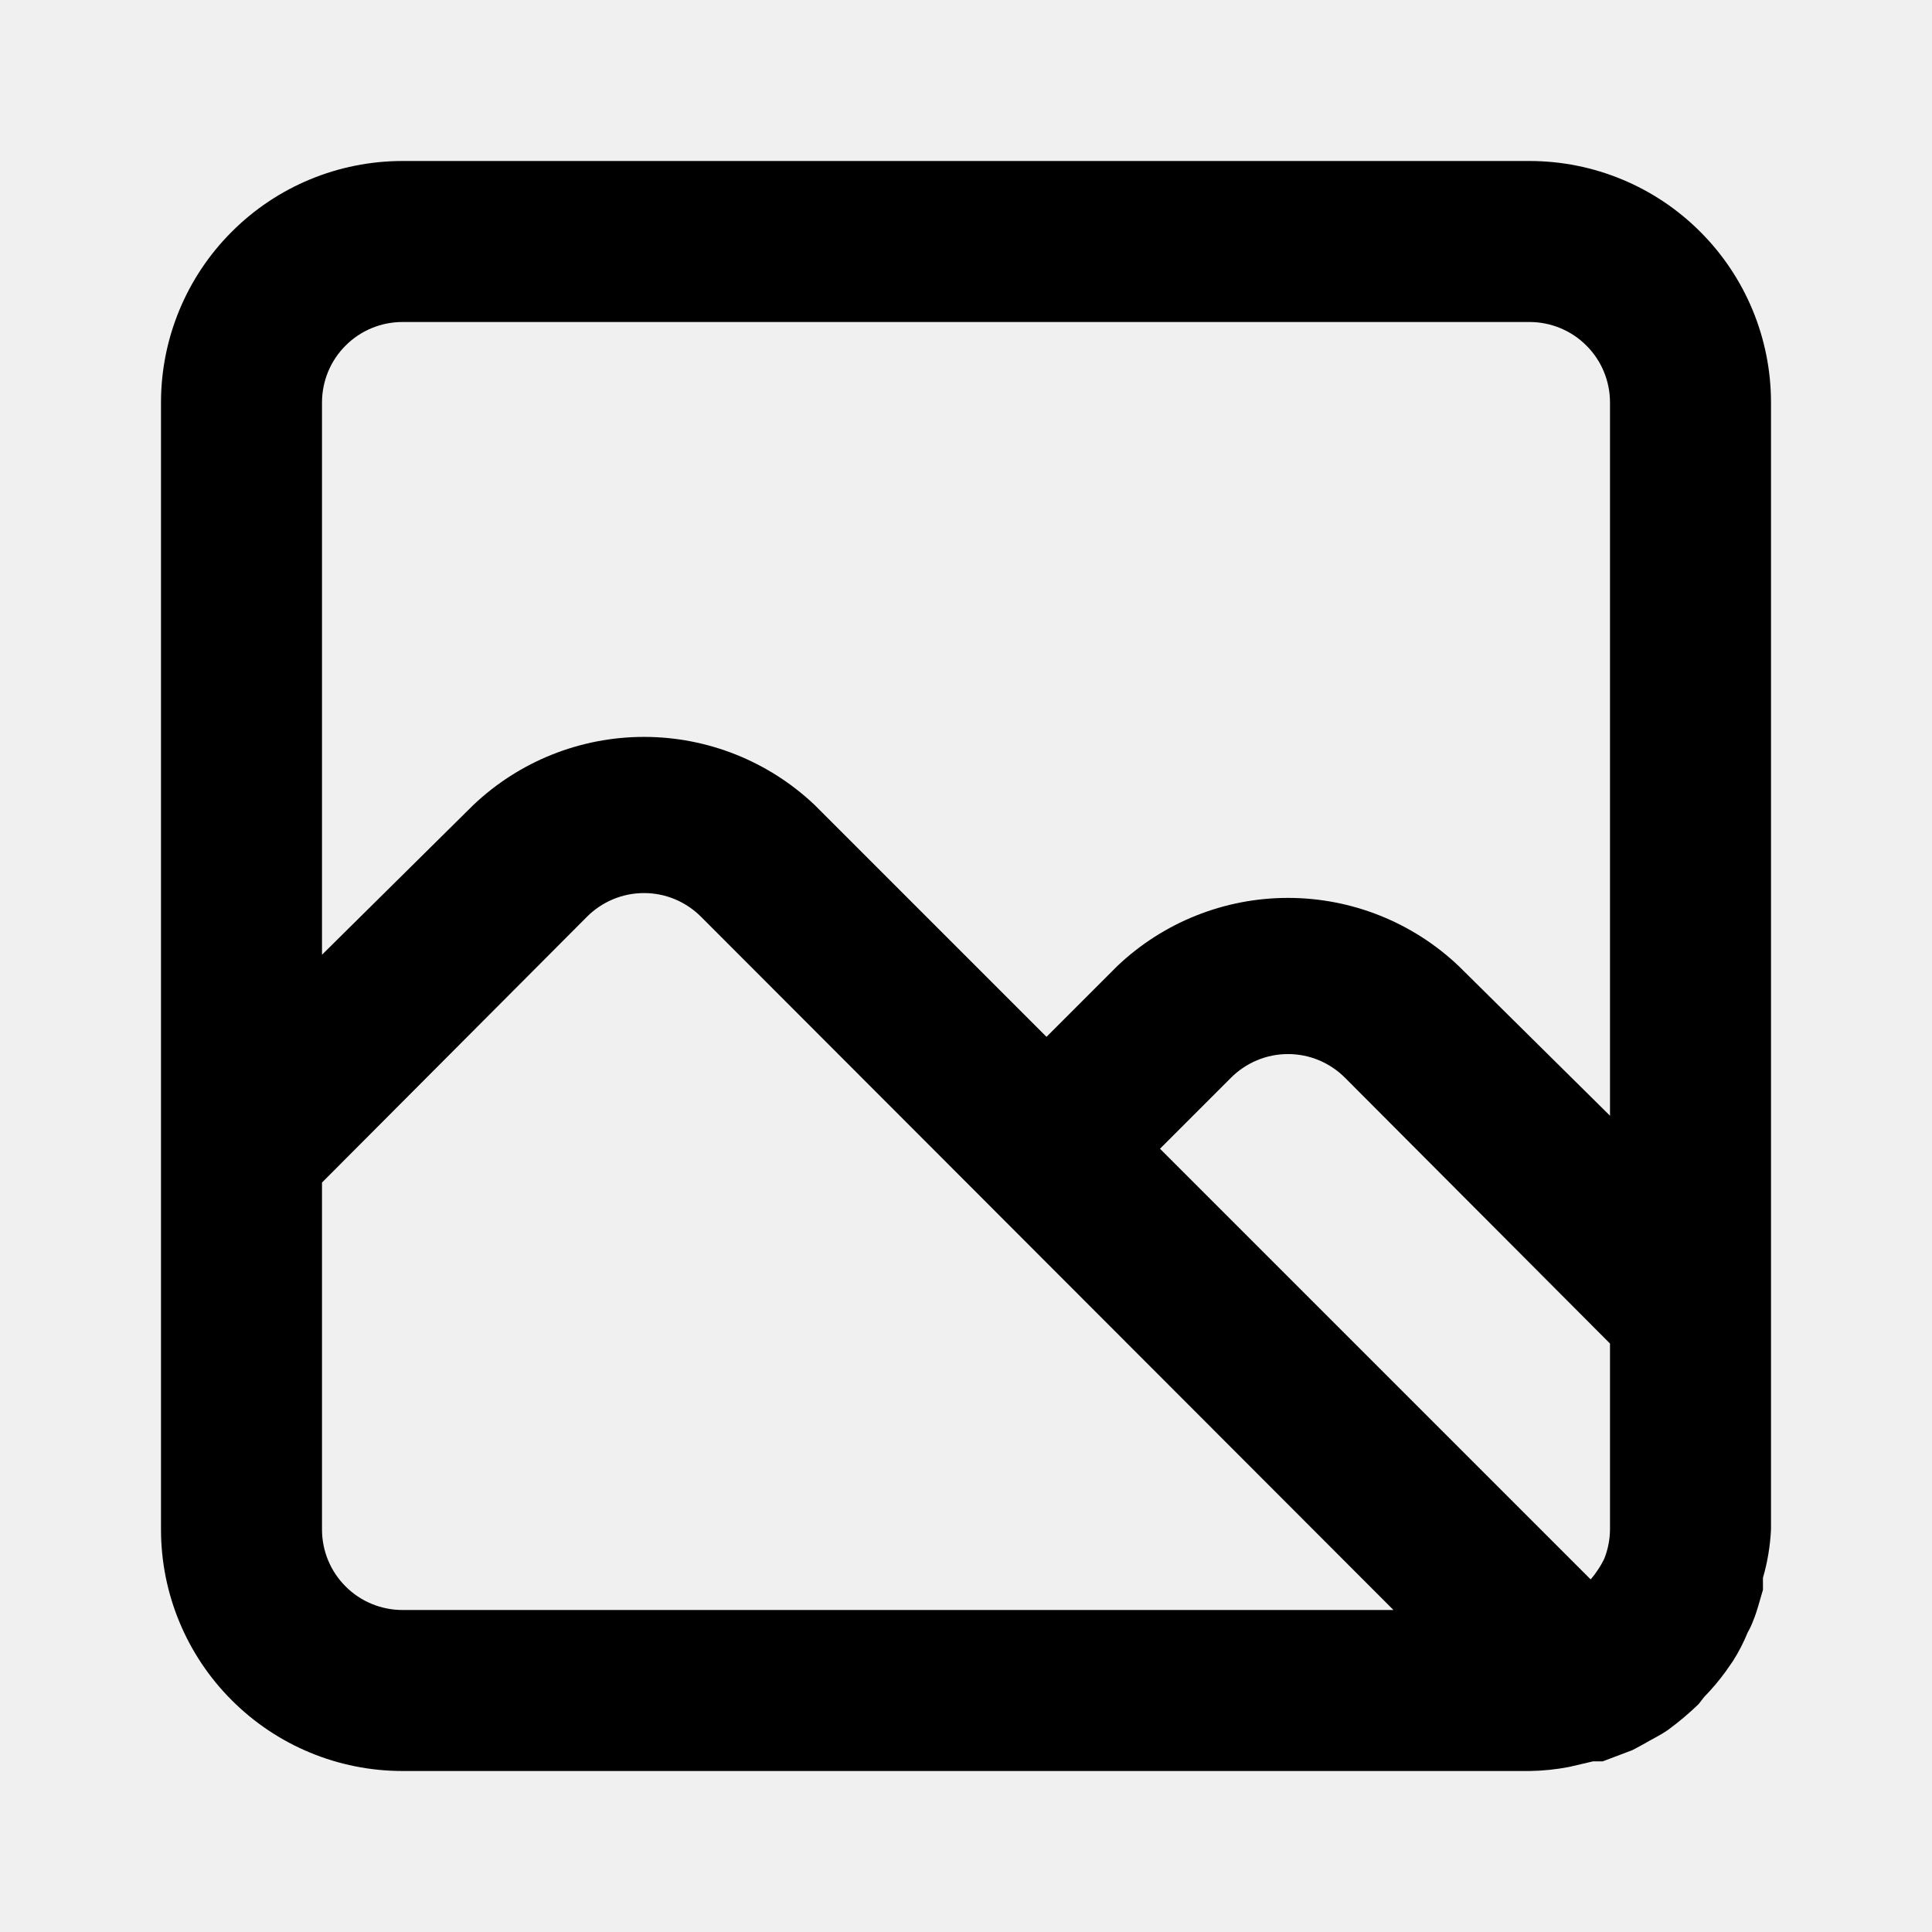
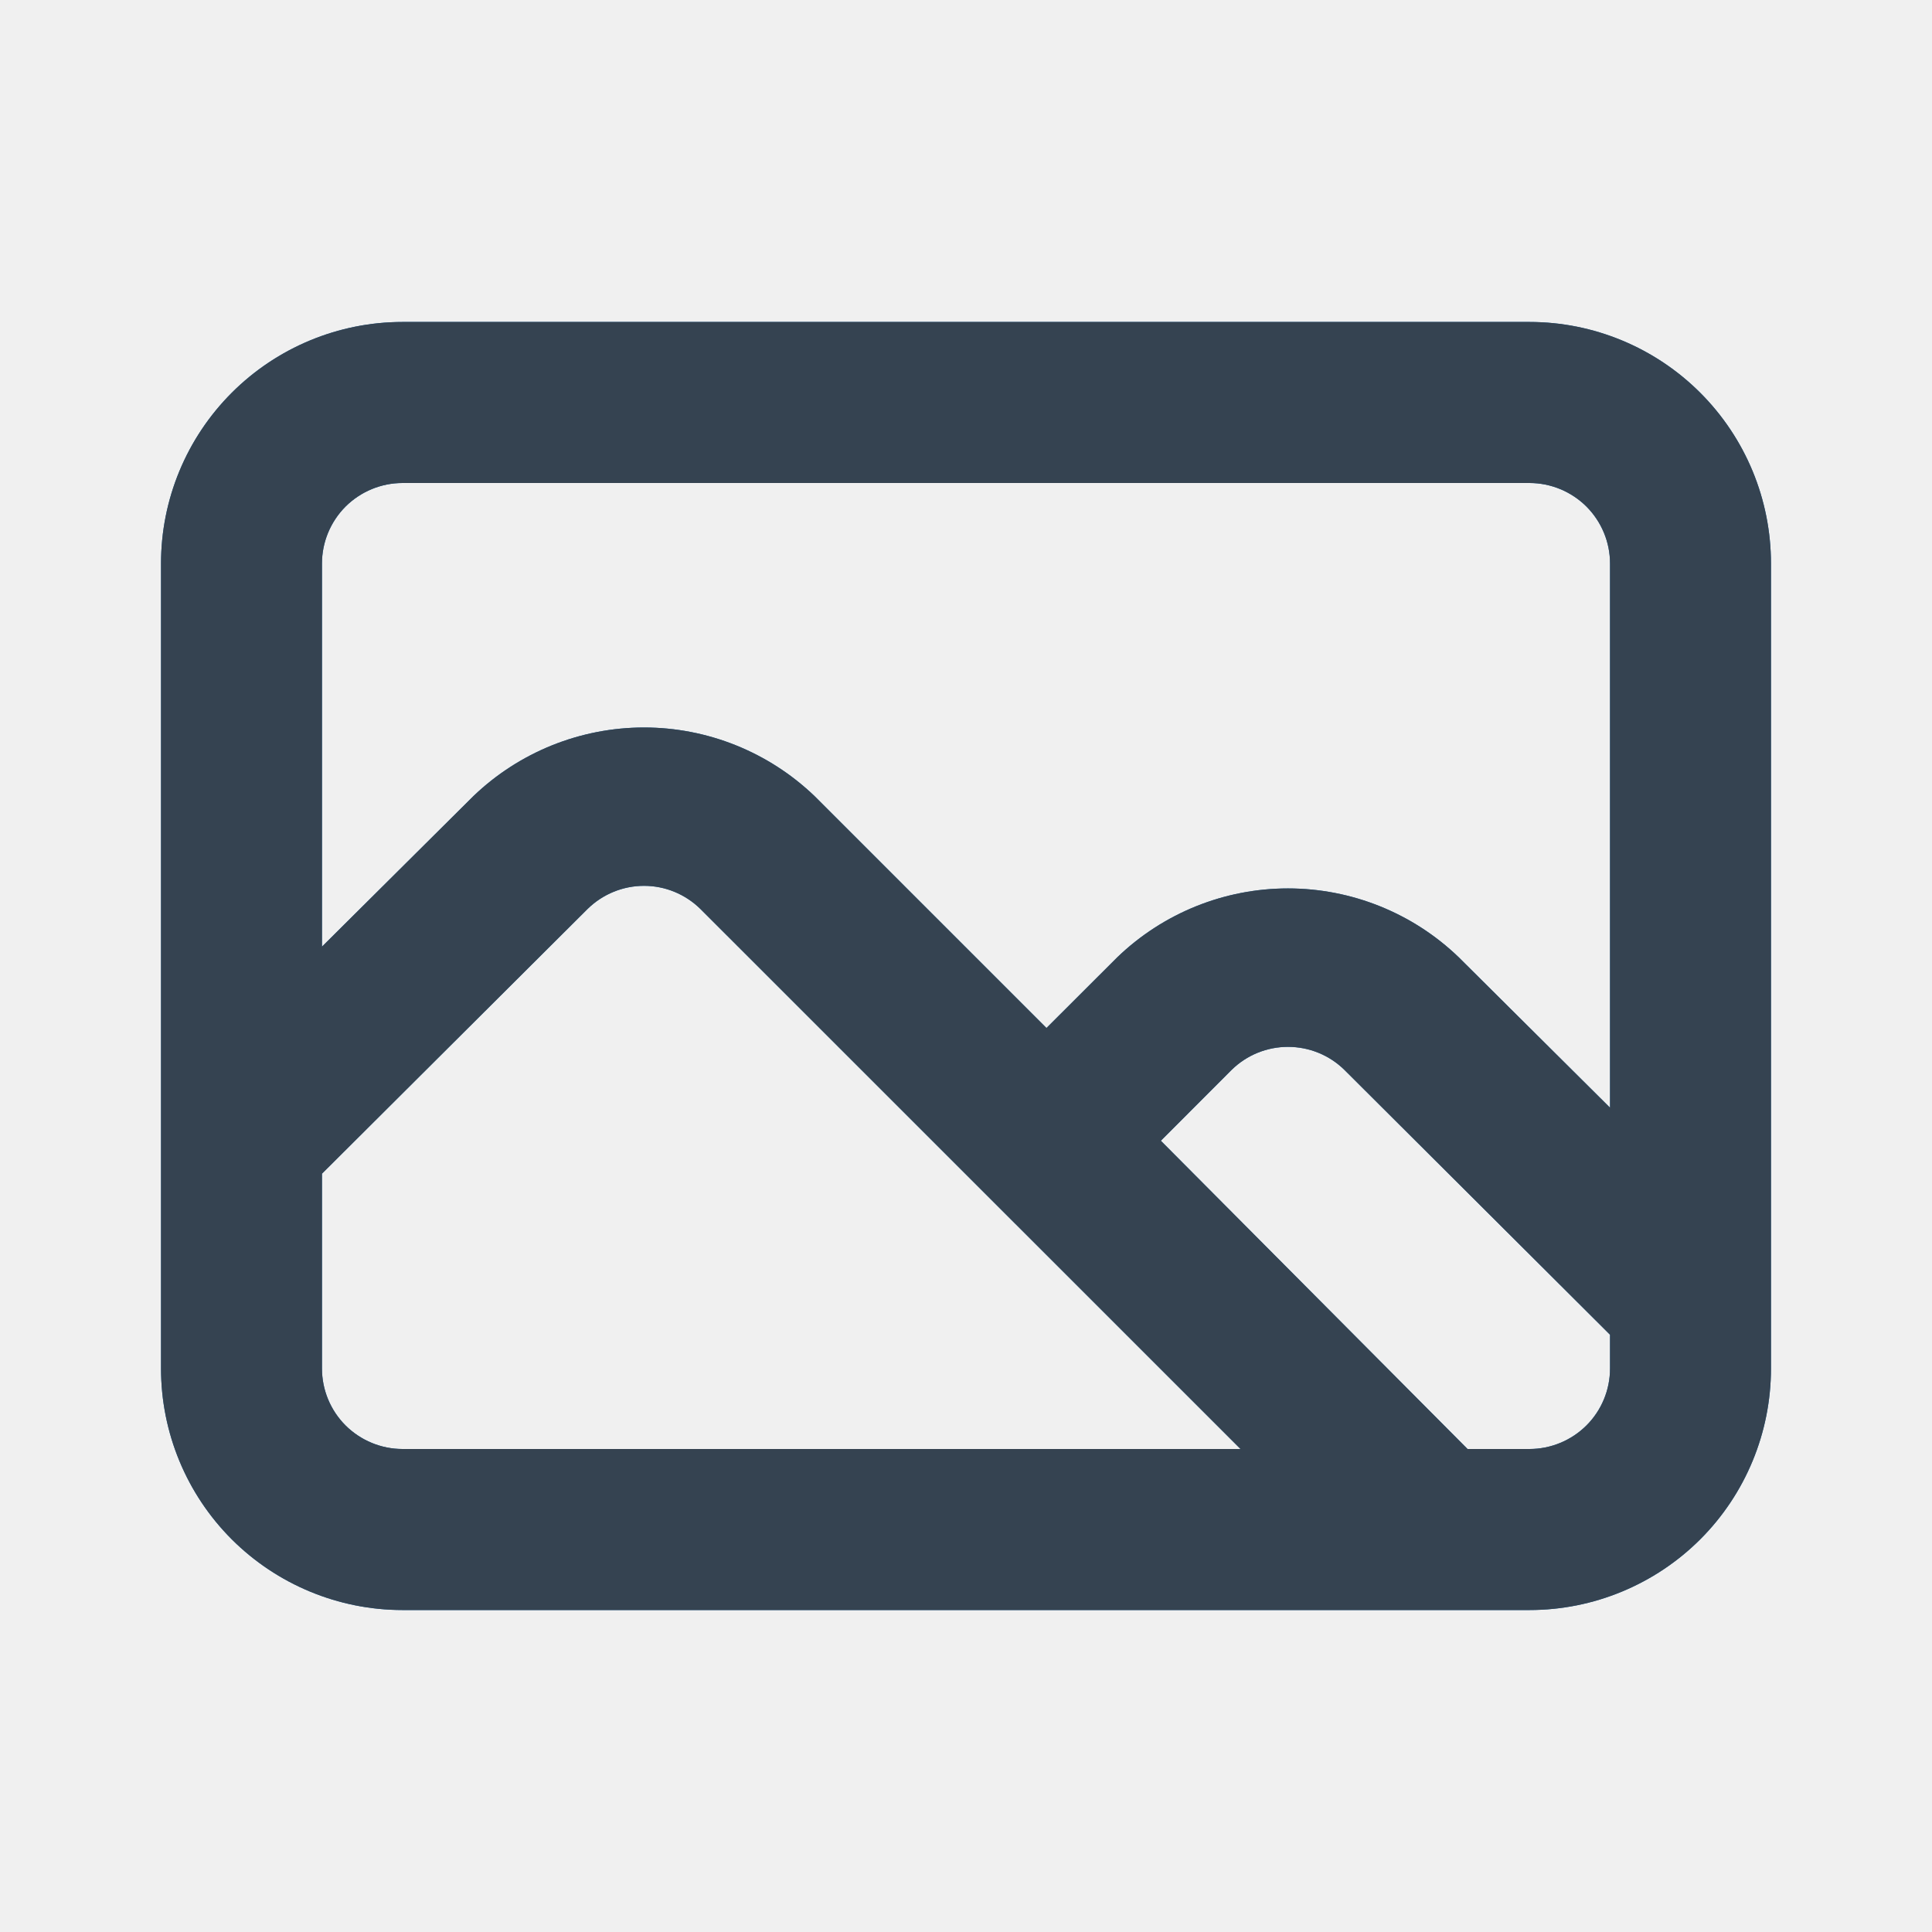
- <svg xmlns="http://www.w3.org/2000/svg" width="24" height="24" viewBox="0 0 24 24">
-   <path d="M19 2H5C4.204 2 3.441 2.316 2.879 2.879C2.316 3.441 2 4.204 2 5V19C2 19.796 2.316 20.559 2.879 21.121C3.441 21.684 4.204 22 5 22H19C19.165 21.998 19.328 21.981 19.49 21.95L19.79 21.88H19.86H19.91L20.28 21.74L20.41 21.67C20.51 21.61 20.62 21.56 20.72 21.49C20.854 21.392 20.98 21.285 21.1 21.17L21.17 21.08C21.268 20.98 21.358 20.873 21.44 20.76L21.53 20.63C21.6 20.519 21.66 20.402 21.71 20.28C21.737 20.232 21.761 20.182 21.78 20.13C21.83 20.01 21.86 19.88 21.9 19.75V19.6C21.957 19.405 21.99 19.203 22 19V5C22 4.204 21.684 3.441 21.121 2.879C20.559 2.316 19.796 2 19 2ZM5 20C4.735 20 4.48 19.895 4.293 19.707C4.105 19.52 4 19.265 4 19V14.69L7.29 11.39C7.383 11.296 7.494 11.222 7.615 11.171C7.737 11.12 7.868 11.094 8 11.094C8.132 11.094 8.263 11.12 8.385 11.171C8.506 11.222 8.617 11.296 8.71 11.39L17.31 20H5ZM20 19C19.999 19.123 19.975 19.245 19.93 19.36C19.907 19.409 19.88 19.456 19.85 19.5C19.823 19.542 19.793 19.582 19.76 19.62L14.41 14.27L15.29 13.39C15.383 13.296 15.494 13.222 15.615 13.171C15.737 13.12 15.868 13.094 16 13.094C16.132 13.094 16.263 13.12 16.385 13.171C16.506 13.222 16.617 13.296 16.71 13.39L20 16.69V19ZM20 13.86L18.12 12C17.548 11.457 16.789 11.154 16 11.154C15.211 11.154 14.452 11.457 13.88 12L13 12.88L10.12 10C9.548 9.457 8.789 9.154 8 9.154C7.211 9.154 6.452 9.457 5.88 10L4 11.86V5C4 4.735 4.105 4.48 4.293 4.293C4.48 4.105 4.735 4 5 4H19C19.265 4 19.52 4.105 19.707 4.293C19.895 4.48 20 4.735 20 5V13.86Z" />
+ <svg xmlns="http://www.w3.org/2000/svg" width="20" height="20" viewBox="0 0 20 20" fill="none">
+   <path d="M15.833 3.333H4.167C3.504 3.333 2.868 3.597 2.399 4.066C1.93 4.535 1.667 5.17 1.667 5.833V14.167C1.667 14.83 1.93 15.466 2.399 15.935C2.868 16.403 3.504 16.667 4.167 16.667H15.833C16.496 16.667 17.132 16.403 17.601 15.935C18.07 15.466 18.333 14.83 18.333 14.167V5.833C18.333 5.17 18.07 4.535 17.601 4.066C17.132 3.597 16.496 3.333 15.833 3.333ZM4.167 15C3.946 15 3.734 14.912 3.577 14.756C3.421 14.6 3.333 14.388 3.333 14.167V12.15L6.083 9.409C6.239 9.256 6.449 9.17 6.667 9.17C6.885 9.17 7.094 9.256 7.25 9.409L12.842 15H4.167ZM16.667 14.167C16.667 14.388 16.579 14.6 16.423 14.756C16.266 14.912 16.054 15 15.833 15H15.192L12.017 11.809L12.75 11.075C12.906 10.922 13.115 10.837 13.333 10.837C13.552 10.837 13.761 10.922 13.917 11.075L16.667 13.817V14.167ZM16.667 11.467L15.1 9.909C14.625 9.452 13.992 9.197 13.333 9.197C12.675 9.197 12.042 9.452 11.567 9.909L10.833 10.642L8.433 8.242C7.958 7.786 7.325 7.531 6.667 7.531C6.008 7.531 5.375 7.786 4.9 8.242L3.333 9.8V5.833C3.333 5.612 3.421 5.401 3.577 5.244C3.734 5.088 3.946 5 4.167 5H15.833C16.054 5 16.266 5.088 16.423 5.244C16.579 5.401 16.667 5.612 16.667 5.833V11.467Z" fill="#0966B8" />
+   <path d="M15.833 3.333H4.167C3.504 3.333 2.868 3.597 2.399 4.066C1.93 4.535 1.667 5.17 1.667 5.833V14.167C1.667 14.83 1.93 15.466 2.399 15.935C2.868 16.403 3.504 16.667 4.167 16.667H15.833C16.496 16.667 17.132 16.403 17.601 15.935C18.07 15.466 18.333 14.83 18.333 14.167V5.833C18.333 5.17 18.07 4.535 17.601 4.066C17.132 3.597 16.496 3.333 15.833 3.333ZM4.167 15C3.946 15 3.734 14.912 3.577 14.756C3.421 14.6 3.333 14.388 3.333 14.167V12.15L6.083 9.409C6.239 9.256 6.449 9.17 6.667 9.17C6.885 9.17 7.094 9.256 7.25 9.409L12.842 15H4.167ZM16.667 14.167C16.667 14.388 16.579 14.6 16.423 14.756C16.266 14.912 16.054 15 15.833 15H15.192L12.017 11.809L12.75 11.075C12.906 10.922 13.115 10.837 13.333 10.837C13.552 10.837 13.761 10.922 13.917 11.075L16.667 13.817V14.167ZM16.667 11.467L15.1 9.909C14.625 9.452 13.992 9.197 13.333 9.197C12.675 9.197 12.042 9.452 11.567 9.909L10.833 10.642L8.433 8.242C7.958 7.786 7.325 7.531 6.667 7.531C6.008 7.531 5.375 7.786 4.9 8.242L3.333 9.8V5.833C3.333 5.612 3.421 5.401 3.577 5.244C3.734 5.088 3.946 5 4.167 5H15.833C16.054 5 16.266 5.088 16.423 5.244C16.579 5.401 16.667 5.612 16.667 5.833V11.467Z" fill="black" fill-opacity="0.8" />
+   <path d="M15.833 3.333H4.167C3.504 3.333 2.868 3.597 2.399 4.066C1.93 4.535 1.667 5.17 1.667 5.833V14.167C1.667 14.83 1.93 15.466 2.399 15.935C2.868 16.403 3.504 16.667 4.167 16.667H15.833C16.496 16.667 17.132 16.403 17.601 15.935C18.07 15.466 18.333 14.83 18.333 14.167V5.833C18.333 5.17 18.07 4.535 17.601 4.066C17.132 3.597 16.496 3.333 15.833 3.333ZM4.167 15C3.946 15 3.734 14.912 3.577 14.756C3.421 14.6 3.333 14.388 3.333 14.167V12.15L6.083 9.409C6.239 9.256 6.449 9.17 6.667 9.17C6.885 9.17 7.094 9.256 7.25 9.409L12.842 15H4.167ZM16.667 14.167C16.667 14.388 16.579 14.6 16.423 14.756C16.266 14.912 16.054 15 15.833 15H15.192L12.017 11.809L12.75 11.075C12.906 10.922 13.115 10.837 13.333 10.837C13.552 10.837 13.761 10.922 13.917 11.075L16.667 13.817V14.167ZM16.667 11.467L15.1 9.909C14.625 9.452 13.992 9.197 13.333 9.197C12.675 9.197 12.042 9.452 11.567 9.909L10.833 10.642L8.433 8.242C7.958 7.786 7.325 7.531 6.667 7.531C6.008 7.531 5.375 7.786 4.9 8.242L3.333 9.8V5.833C3.333 5.612 3.421 5.401 3.577 5.244C3.734 5.088 3.946 5 4.167 5H15.833C16.054 5 16.266 5.088 16.423 5.244C16.579 5.401 16.667 5.612 16.667 5.833V11.467Z" fill="white" fill-opacity="0.2" />
</svg>
